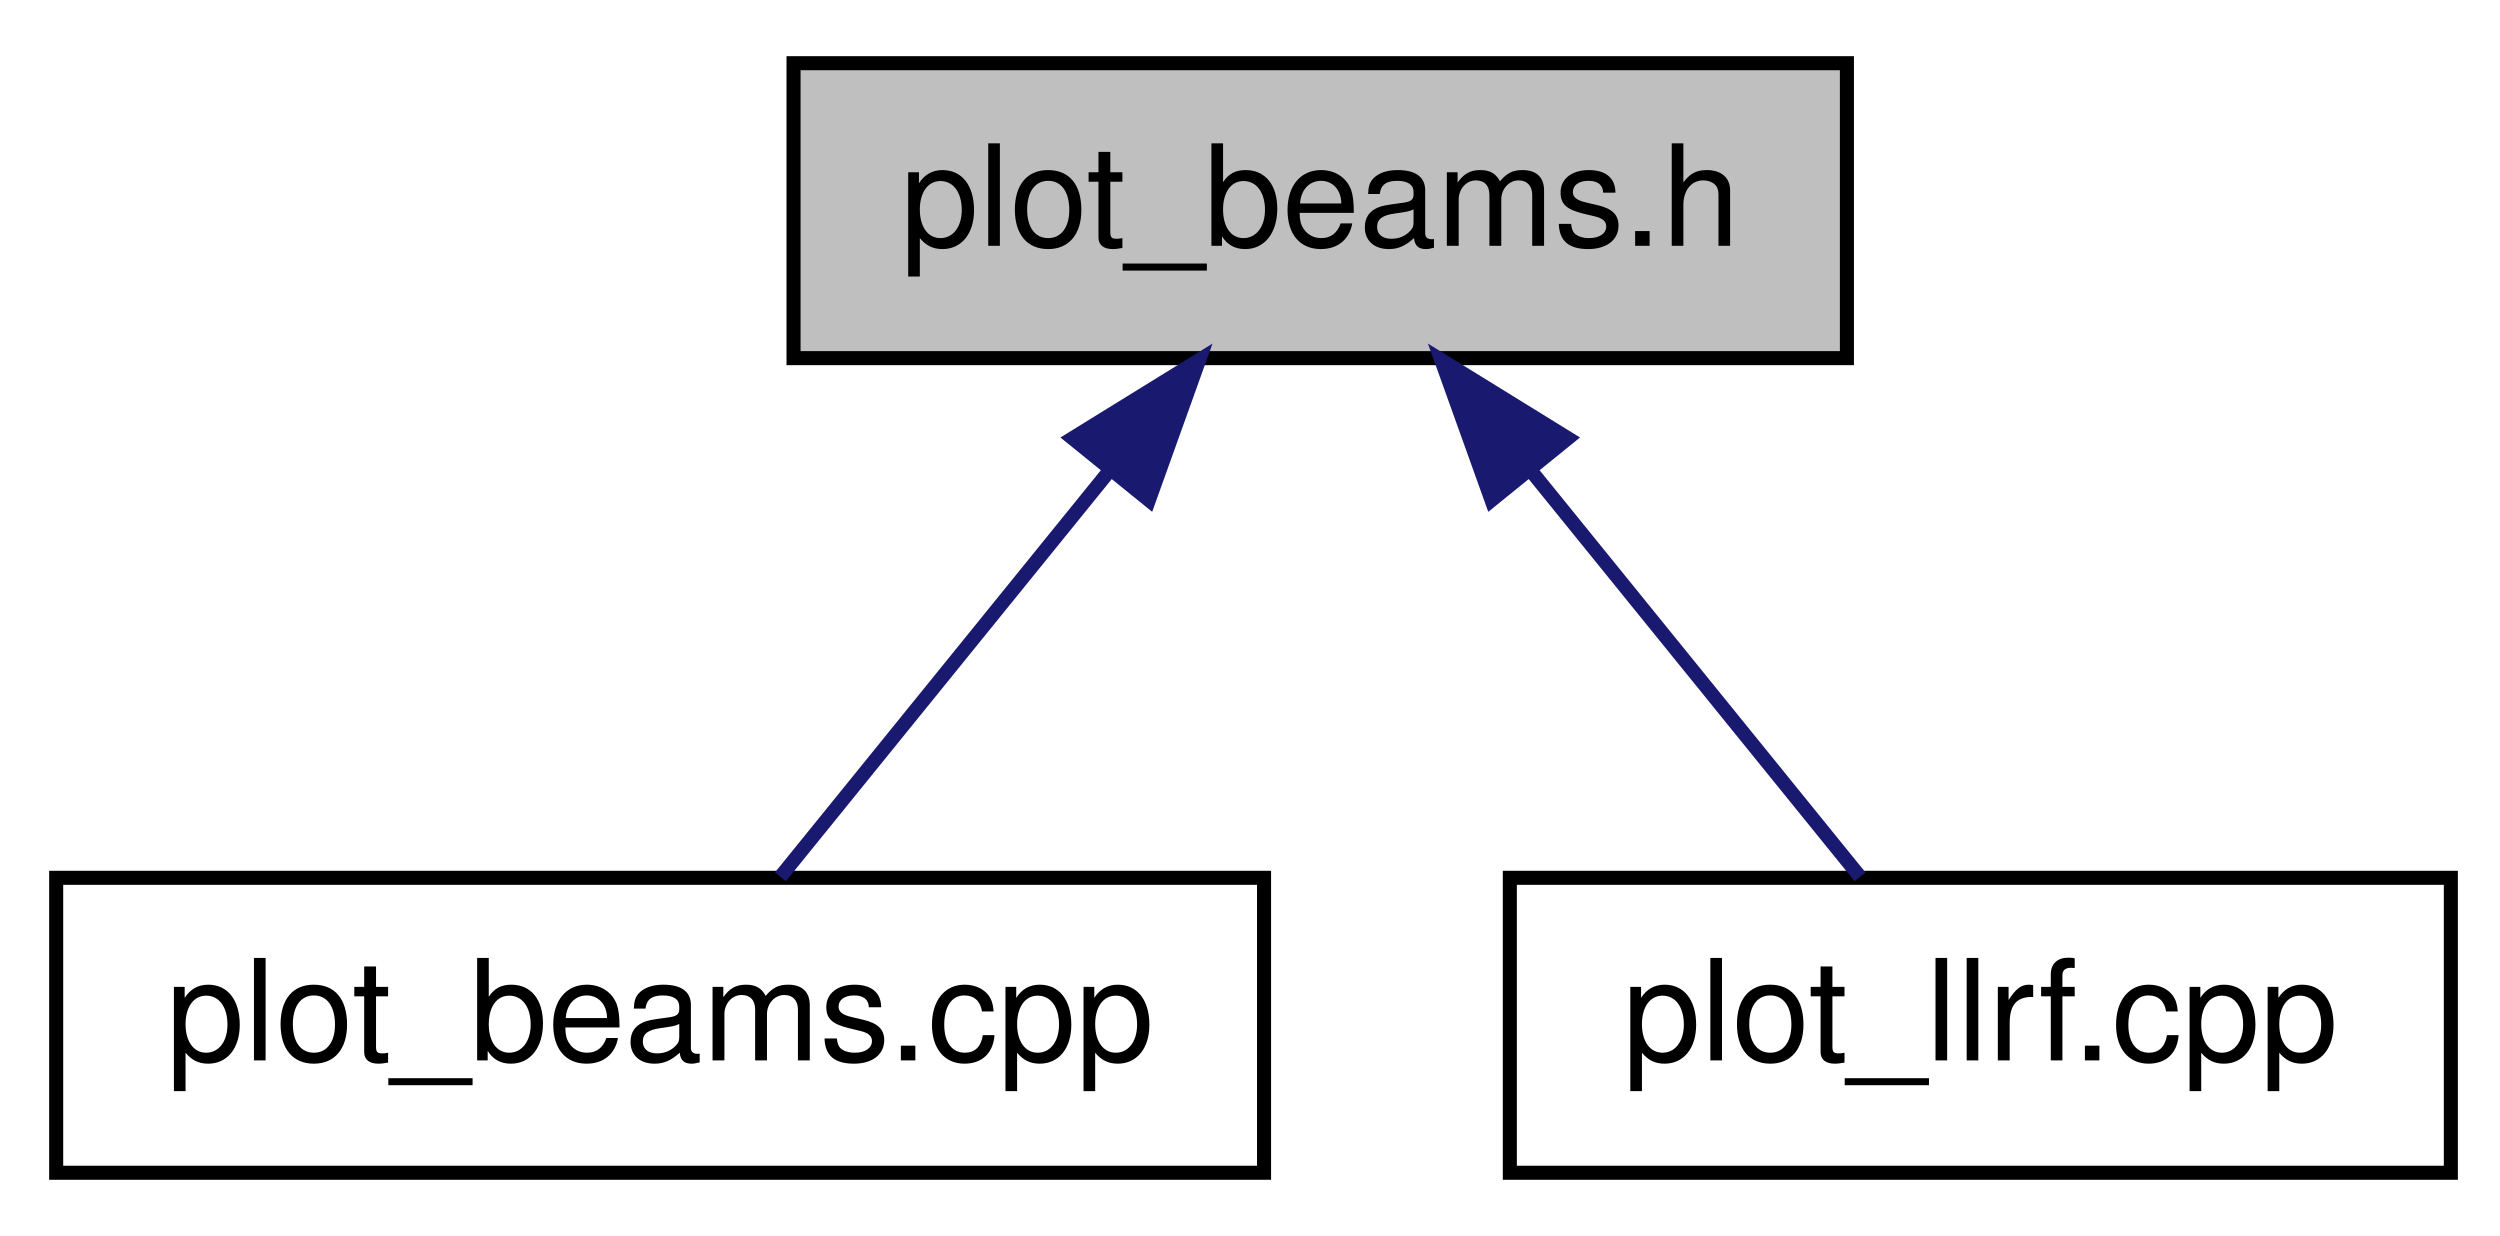
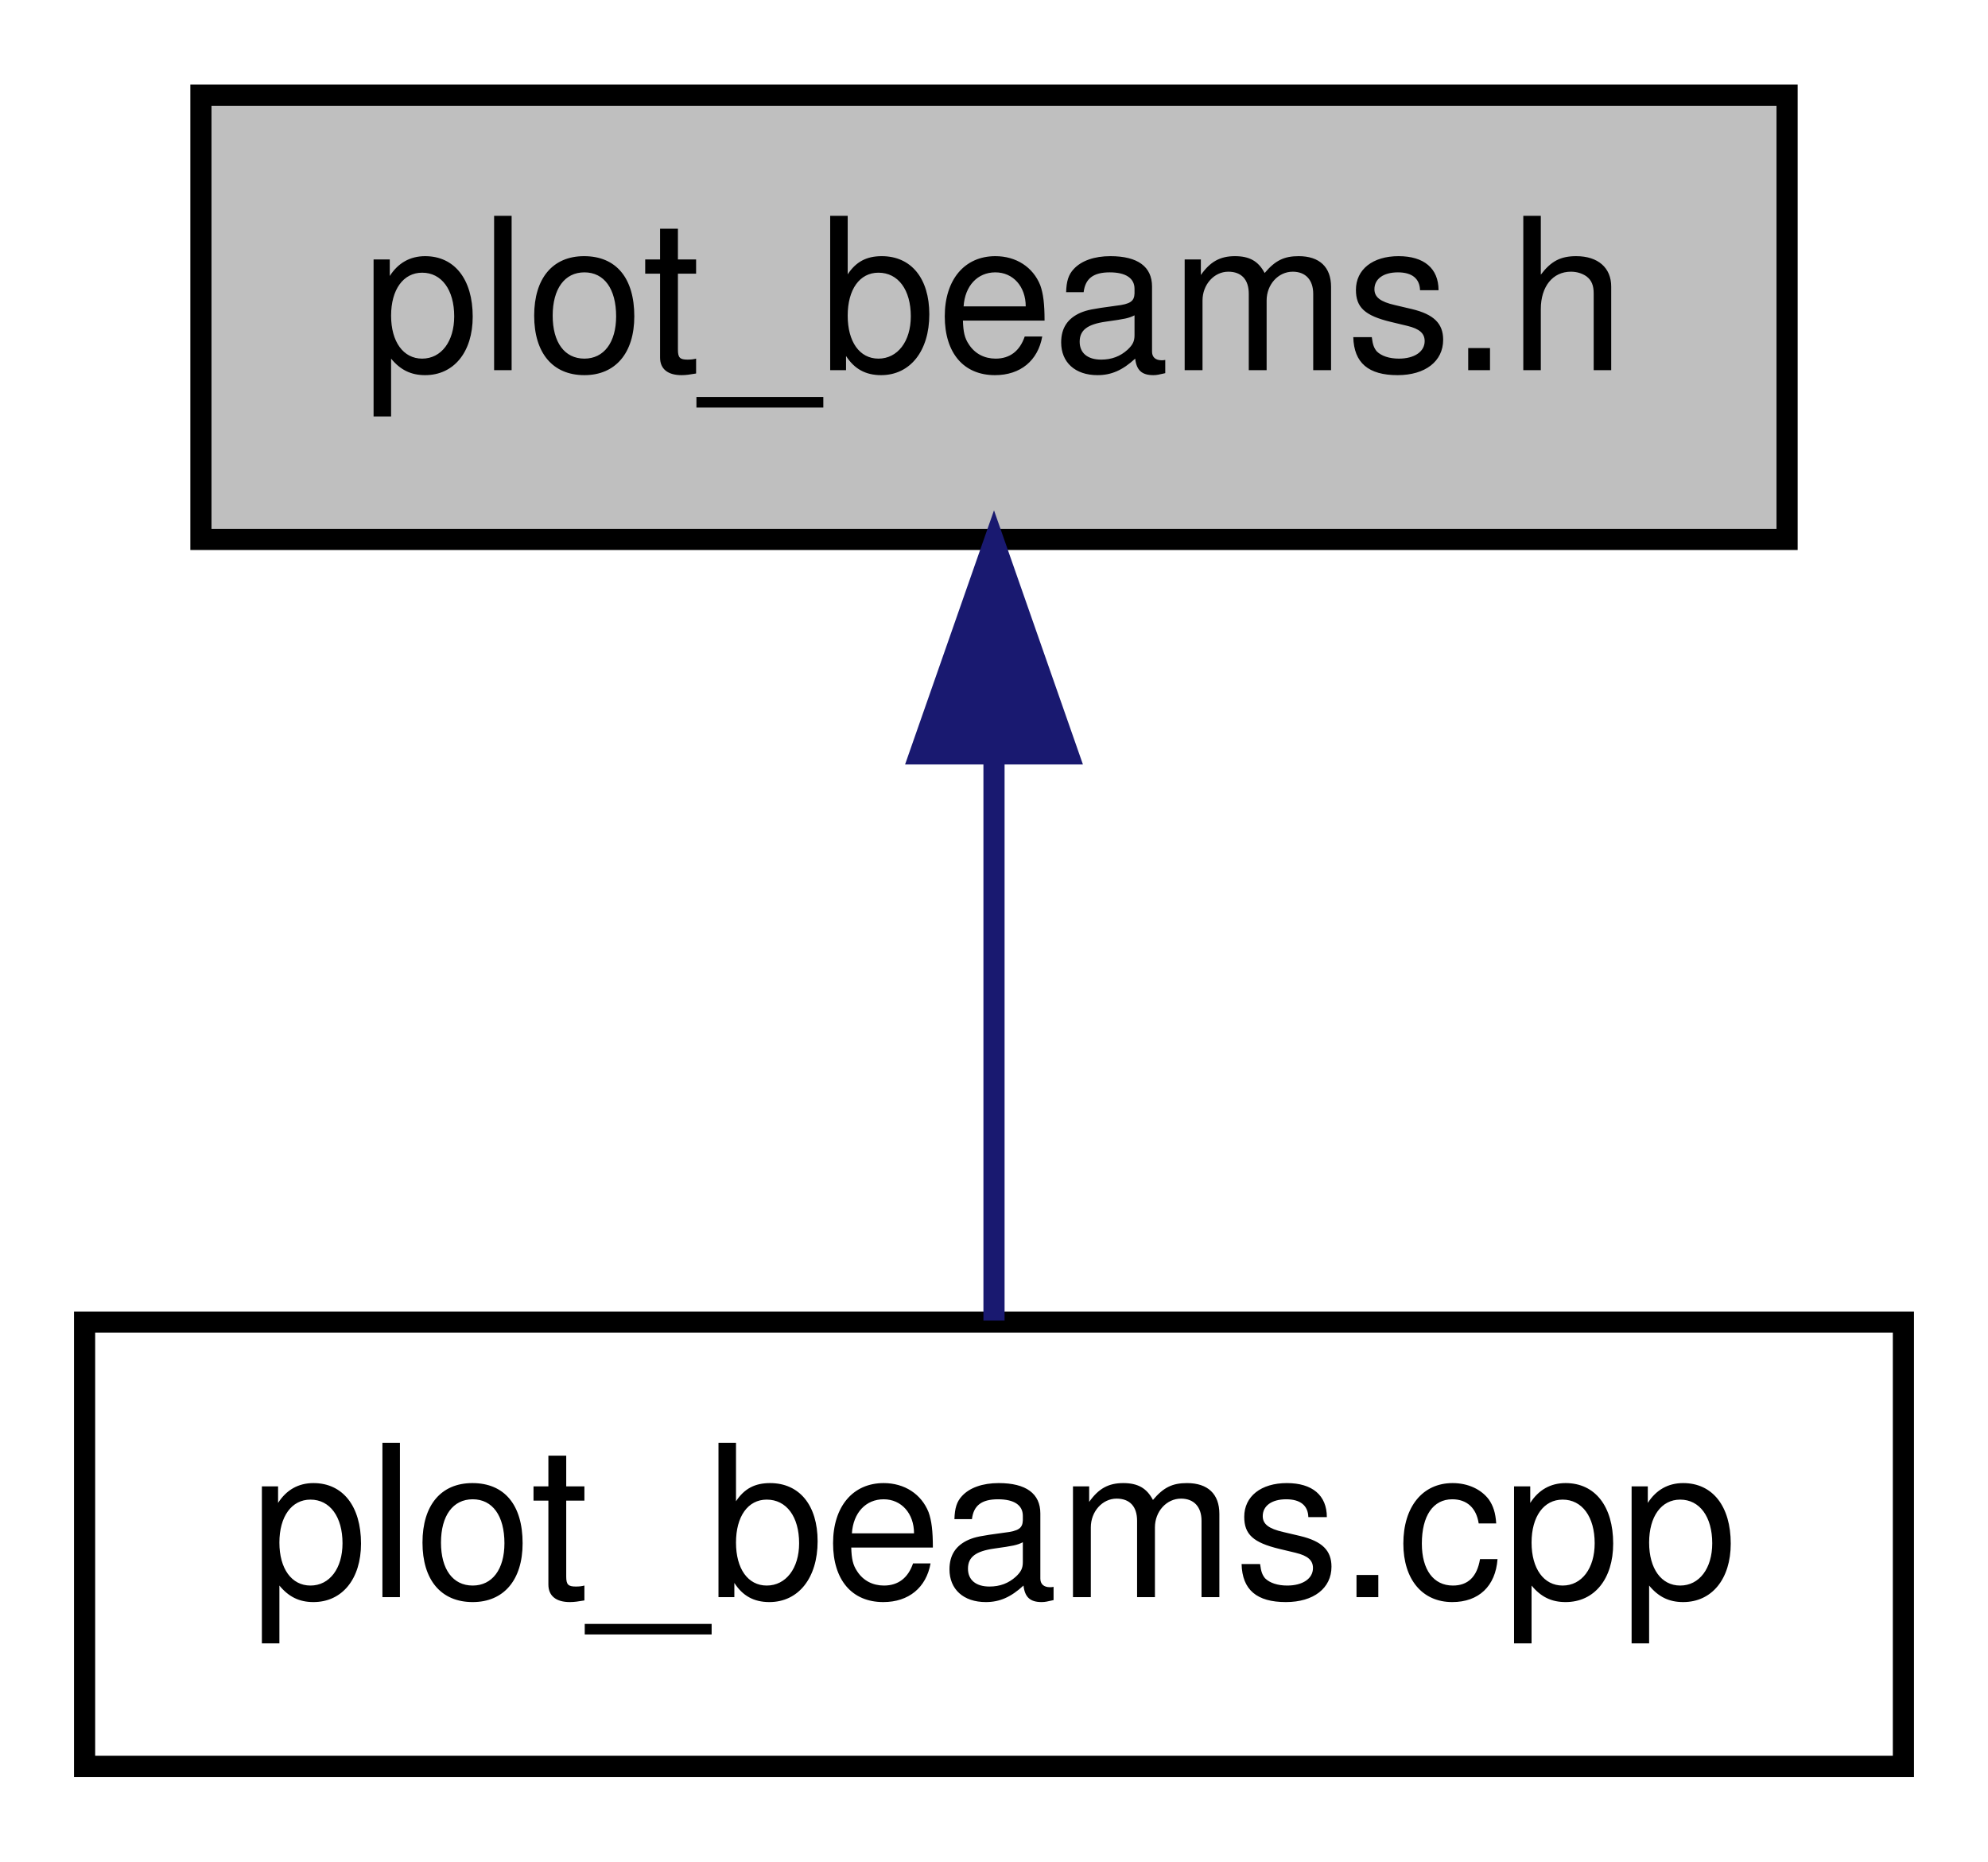
- <svg xmlns="http://www.w3.org/2000/svg" xmlns:xlink="http://www.w3.org/1999/xlink" width="178pt" height="88pt" viewBox="0.00 0.00 178.00 88.00">
+ <svg xmlns="http://www.w3.org/2000/svg" xmlns:xlink="http://www.w3.org/1999/xlink" width="94pt" height="88pt" viewBox="0.00 0.00 94.00 88.00">
  <g id="graph1" class="graph" transform="scale(1 1) rotate(0) translate(4 84)">
-     <polygon fill="white" stroke="white" points="-4,5 -4,-84 175,-84 175,5 -4,5" />
+     <polygon fill="white" stroke="white" points="-4,5 -4,-84 91,-84 91,5 -4,5" />
    <g id="node1" class="node">
-       <polygon fill="#bfbfbf" stroke="black" points="52.5,-58.5 52.5,-79.5 127.5,-79.5 127.5,-58.5 52.5,-58.5" />
-       <text text-anchor="middle" x="90" y="-66.5" font-family="Helvetica,sans-Serif" font-size="10.00">plot_beams.h</text>
+       <polygon fill="#bfbfbf" stroke="black" points="5.5,-58.5 5.5,-79.5 80.5,-79.5 80.5,-58.5 5.5,-58.5" />
+       <text text-anchor="middle" x="43" y="-66.5" font-family="Helvetica,sans-Serif" font-size="10.00">plot_beams.h</text>
    </g>
    <g id="node3" class="node">
      <a xlink:href="../../d3/d2c/plot__beams_8cpp.html" target="_top" xlink:title="plot_beams.cpp">
        <polygon fill="white" stroke="black" points="0,-0.5 0,-21.5 86,-21.5 86,-0.5 0,-0.5" />
        <text text-anchor="middle" x="43" y="-8.5" font-family="Helvetica,sans-Serif" font-size="10.00">plot_beams.cpp</text>
      </a>
    </g>
    <g id="edge2" class="edge">
-       <path fill="none" stroke="midnightblue" d="M75.042,-50.541C67.293,-40.979 58.11,-29.647 51.566,-21.571" />
-       <polygon fill="midnightblue" stroke="midnightblue" points="72.364,-52.796 81.379,-58.362 77.803,-48.389 72.364,-52.796" />
-     </g>
-     <g id="node5" class="node">
-       <a xlink:href="../../d3/dca/plot__llrf_8cpp.html" target="_top" xlink:title="plot_llrf.cpp">
-         <polygon fill="white" stroke="black" points="103.5,-0.5 103.5,-21.5 170.5,-21.5 170.5,-0.5 103.5,-0.5" />
-         <text text-anchor="middle" x="137" y="-8.5" font-family="Helvetica,sans-Serif" font-size="10.00">plot_llrf.cpp</text>
-       </a>
-     </g>
-     <g id="edge4" class="edge">
-       <path fill="none" stroke="midnightblue" d="M104.958,-50.541C112.707,-40.979 121.89,-29.647 128.434,-21.571" />
-       <polygon fill="midnightblue" stroke="midnightblue" points="102.197,-48.389 98.621,-58.362 107.636,-52.796 102.197,-48.389" />
+       <path fill="none" stroke="midnightblue" d="M43,-48.191C43,-39.168 43,-28.994 43,-21.571" />
+       <polygon fill="midnightblue" stroke="midnightblue" points="39.5,-48.362 43,-58.362 46.5,-48.362 39.5,-48.362" />
    </g>
  </g>
</svg>
